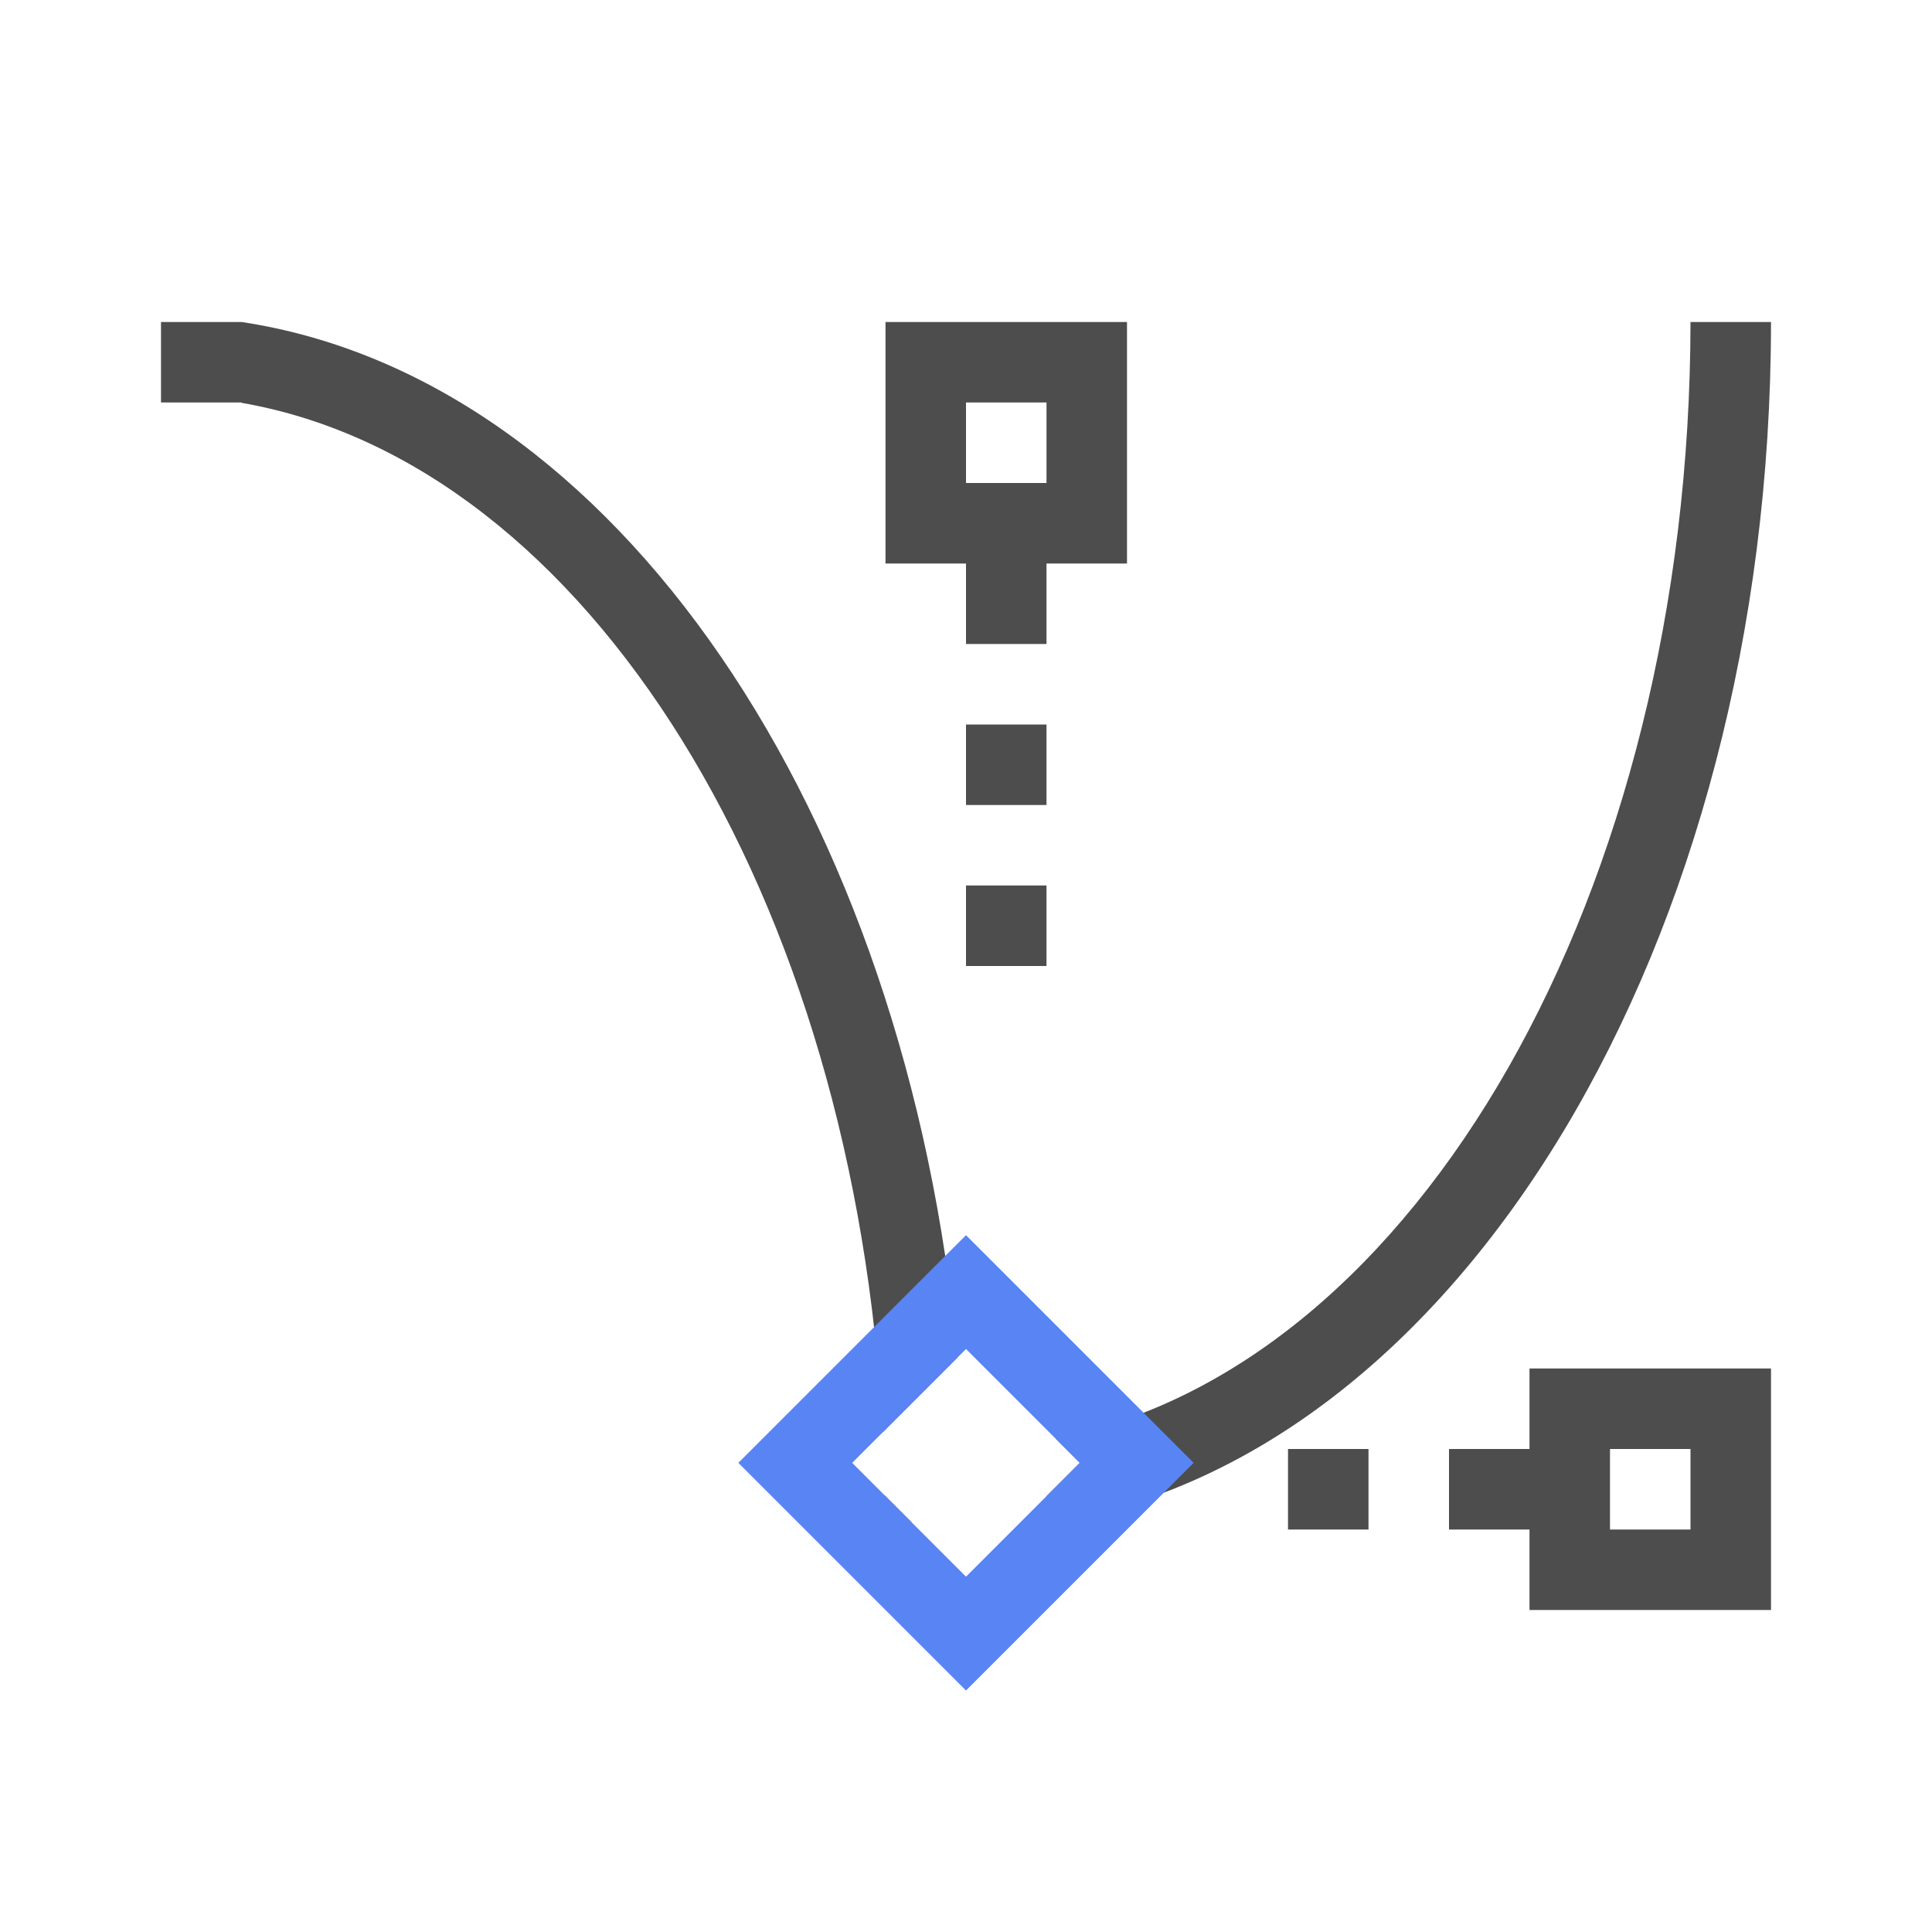
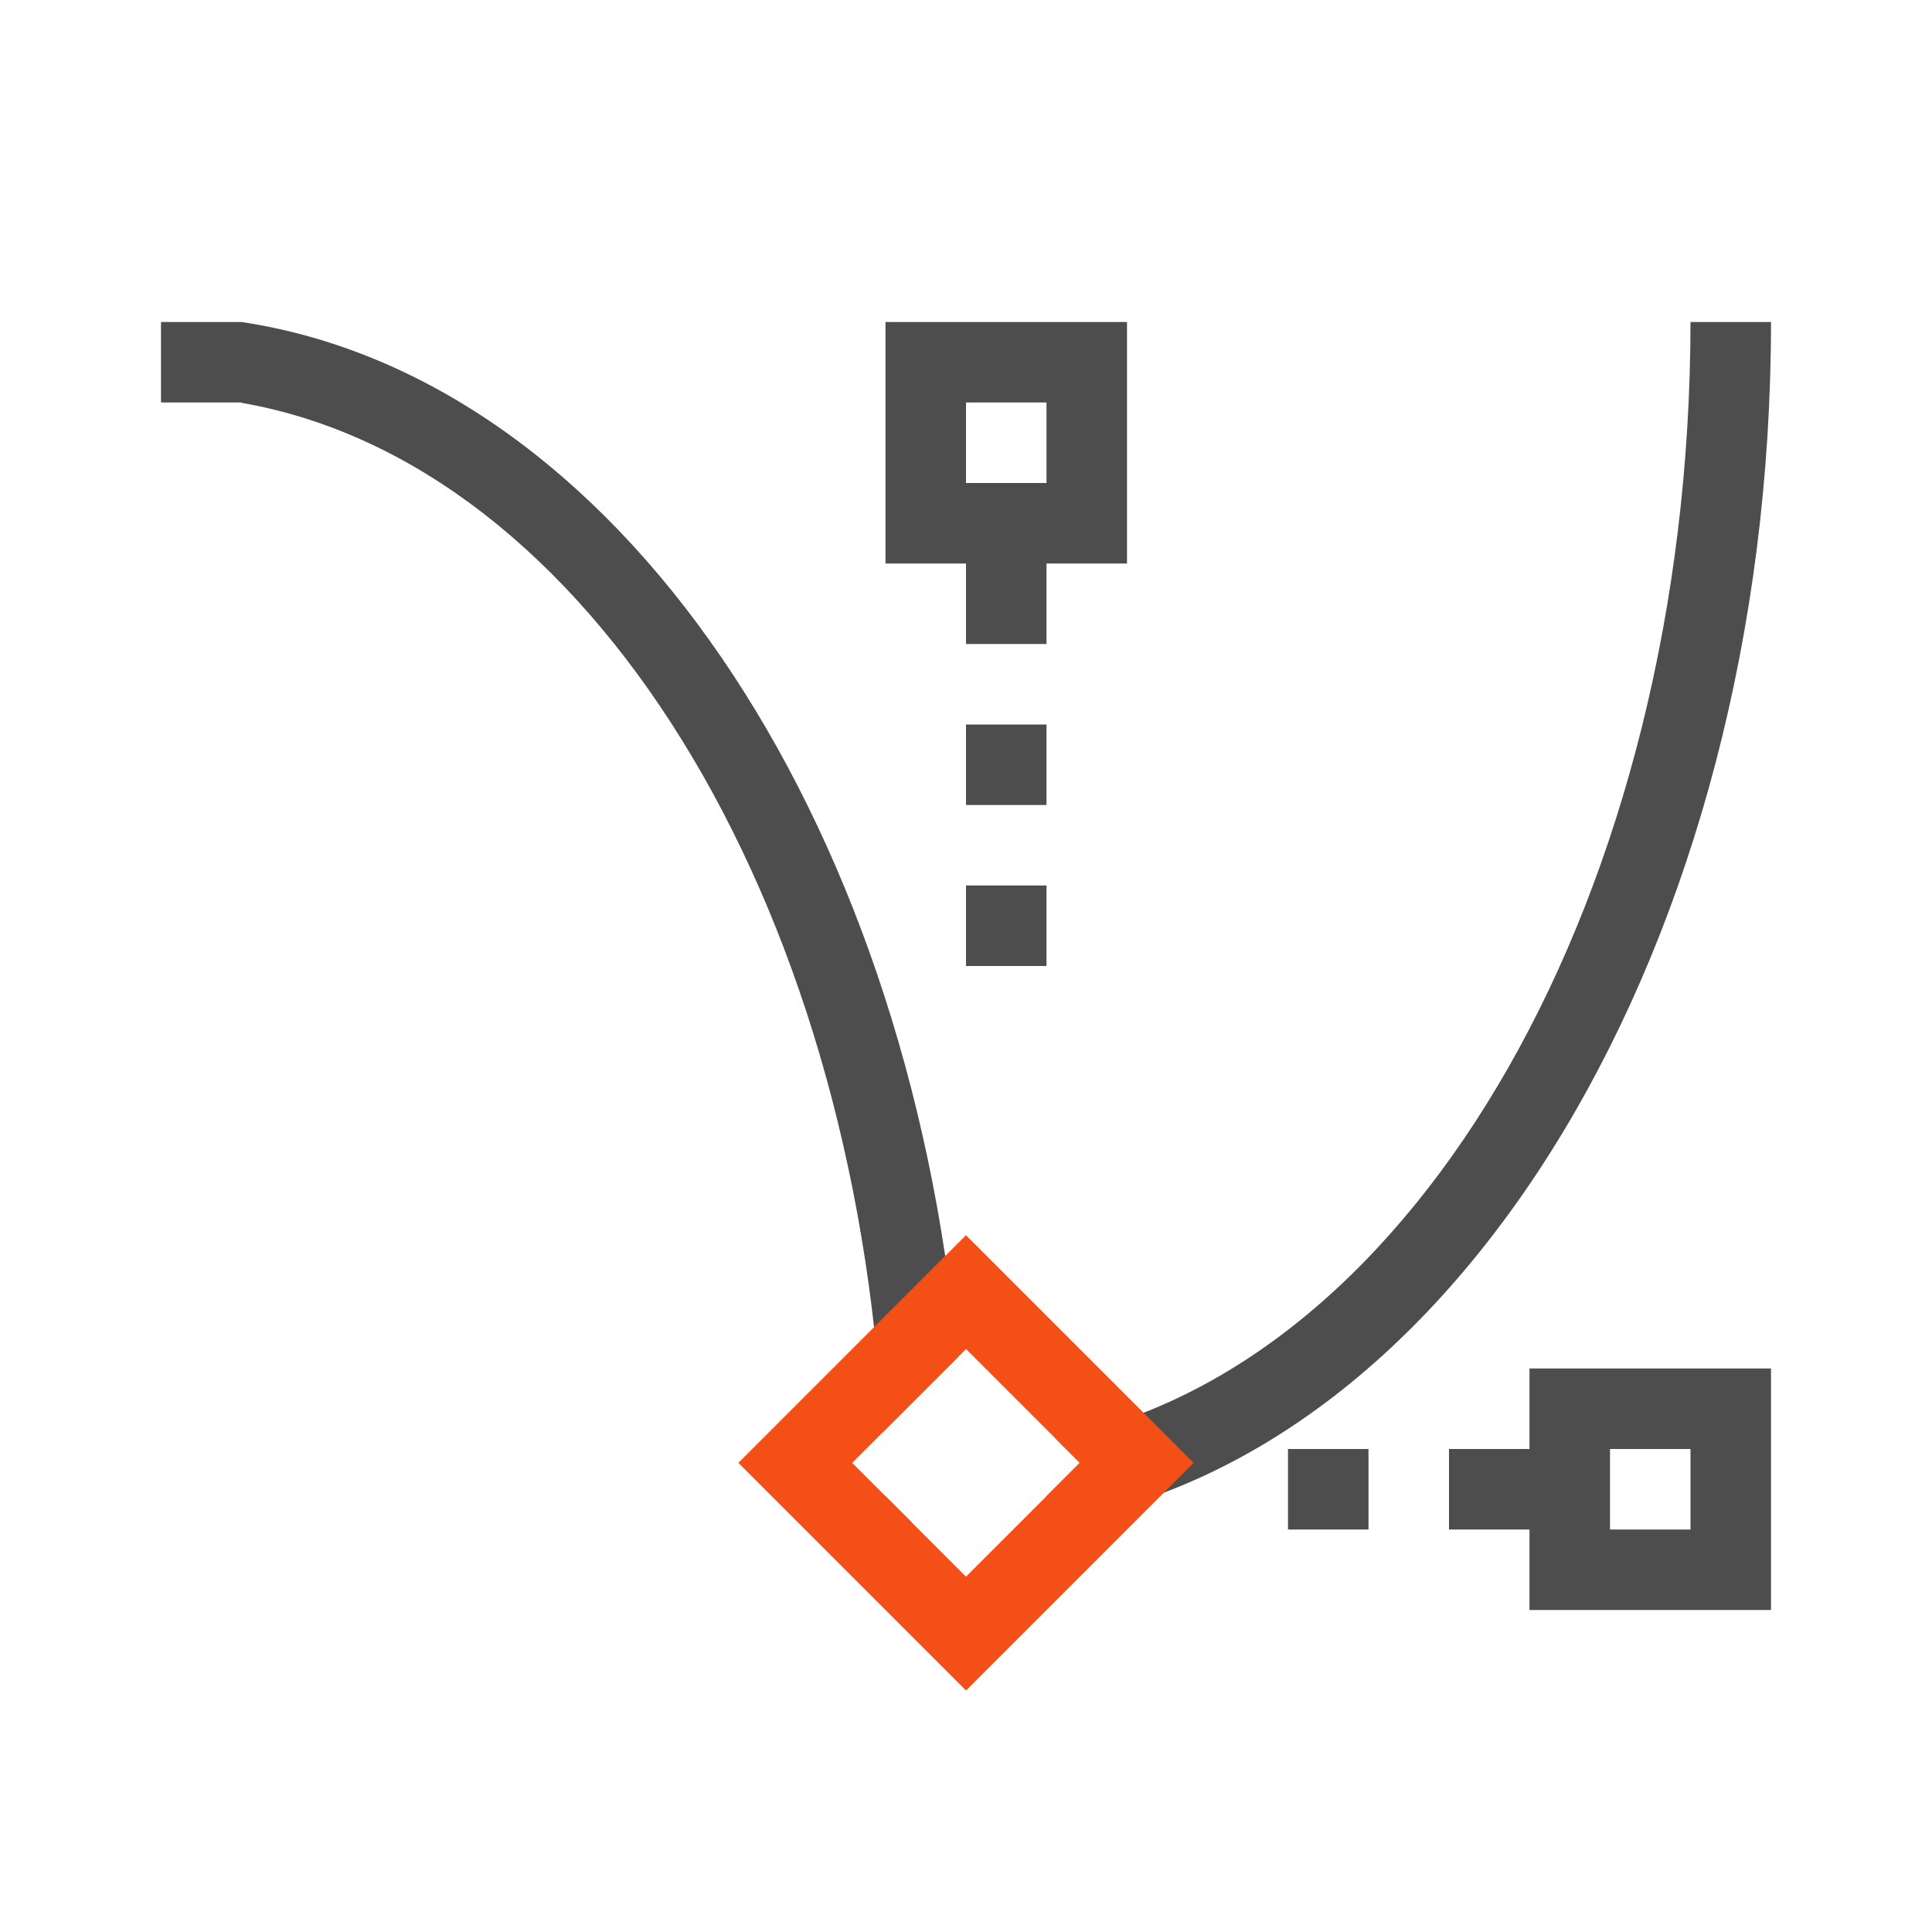
<svg xmlns="http://www.w3.org/2000/svg" viewBox="0 0 24 24">
  <defs>
    <style id="current-color-scheme" type="text/css">
-    .ColorScheme-Text { color:#4d4d4d; } .ColorScheme-Highlight { color:#5884f4; }
+    .ColorScheme-Text { color:#4d4d4d; } .ColorScheme-Highlight { color:#f34f17; }
  </style>
  </defs>
  <path style="fill:currentColor" class="ColorScheme-Text" d="M 2.002 4 L 2 4.002 L 2 4.998 L 2.002 5 L 2.998 5 L 3 4.998 L 3 5.004 C 7.313 5.754 10.625 11.167 10.965 17.793 L 11.895 16.863 C 11.272 10.1 7.645 4.7 3 4 L 2.998 4 L 2.002 4 z M 11 4 L 11 7 L 12 7 L 12 8 L 13 8 L 13 7 L 14 7 L 14 4 L 11 4 z M 21 4 C 20.995 11.065 17.606 16.999 13.111 17.869 L 13.414 18.172 L 13 18.586 L 13 18.926 C 18.11 18.155 22 11.704 22 4 L 21 4 z M 12 5 L 13 5 L 13 6 L 12 6 L 12 5 z M 12 9 L 12 10 L 13 10 L 13 9 L 12 9 z M 12 11 L 12 12 L 13 12 L 13 11 L 12 11 z M 19 17 L 19 18 L 18 18 L 18 19 L 19 19 L 19 20 L 22 20 L 22 17 L 19 17 z M 16 18 L 16 19 L 17 19 L 17 18 L 16 18 z M 20 18 L 21 18 L 21 19 L 20 19 L 20 18 z M 10.99 18.576 C 10.992 18.688 11 18.798 11 18.91 L 11.324 18.91 L 10.99 18.576 z" />
  <path style="fill:currentColor" class="ColorScheme-Highlight" d="M 12 15.344 L 9.172 18.172 L 12 21 L 14.828 18.172 L 12 15.344 z M 12 16.758 L 13.414 18.172 L 12 19.586 L 10.586 18.172 L 12 16.758 z" />
</svg>
